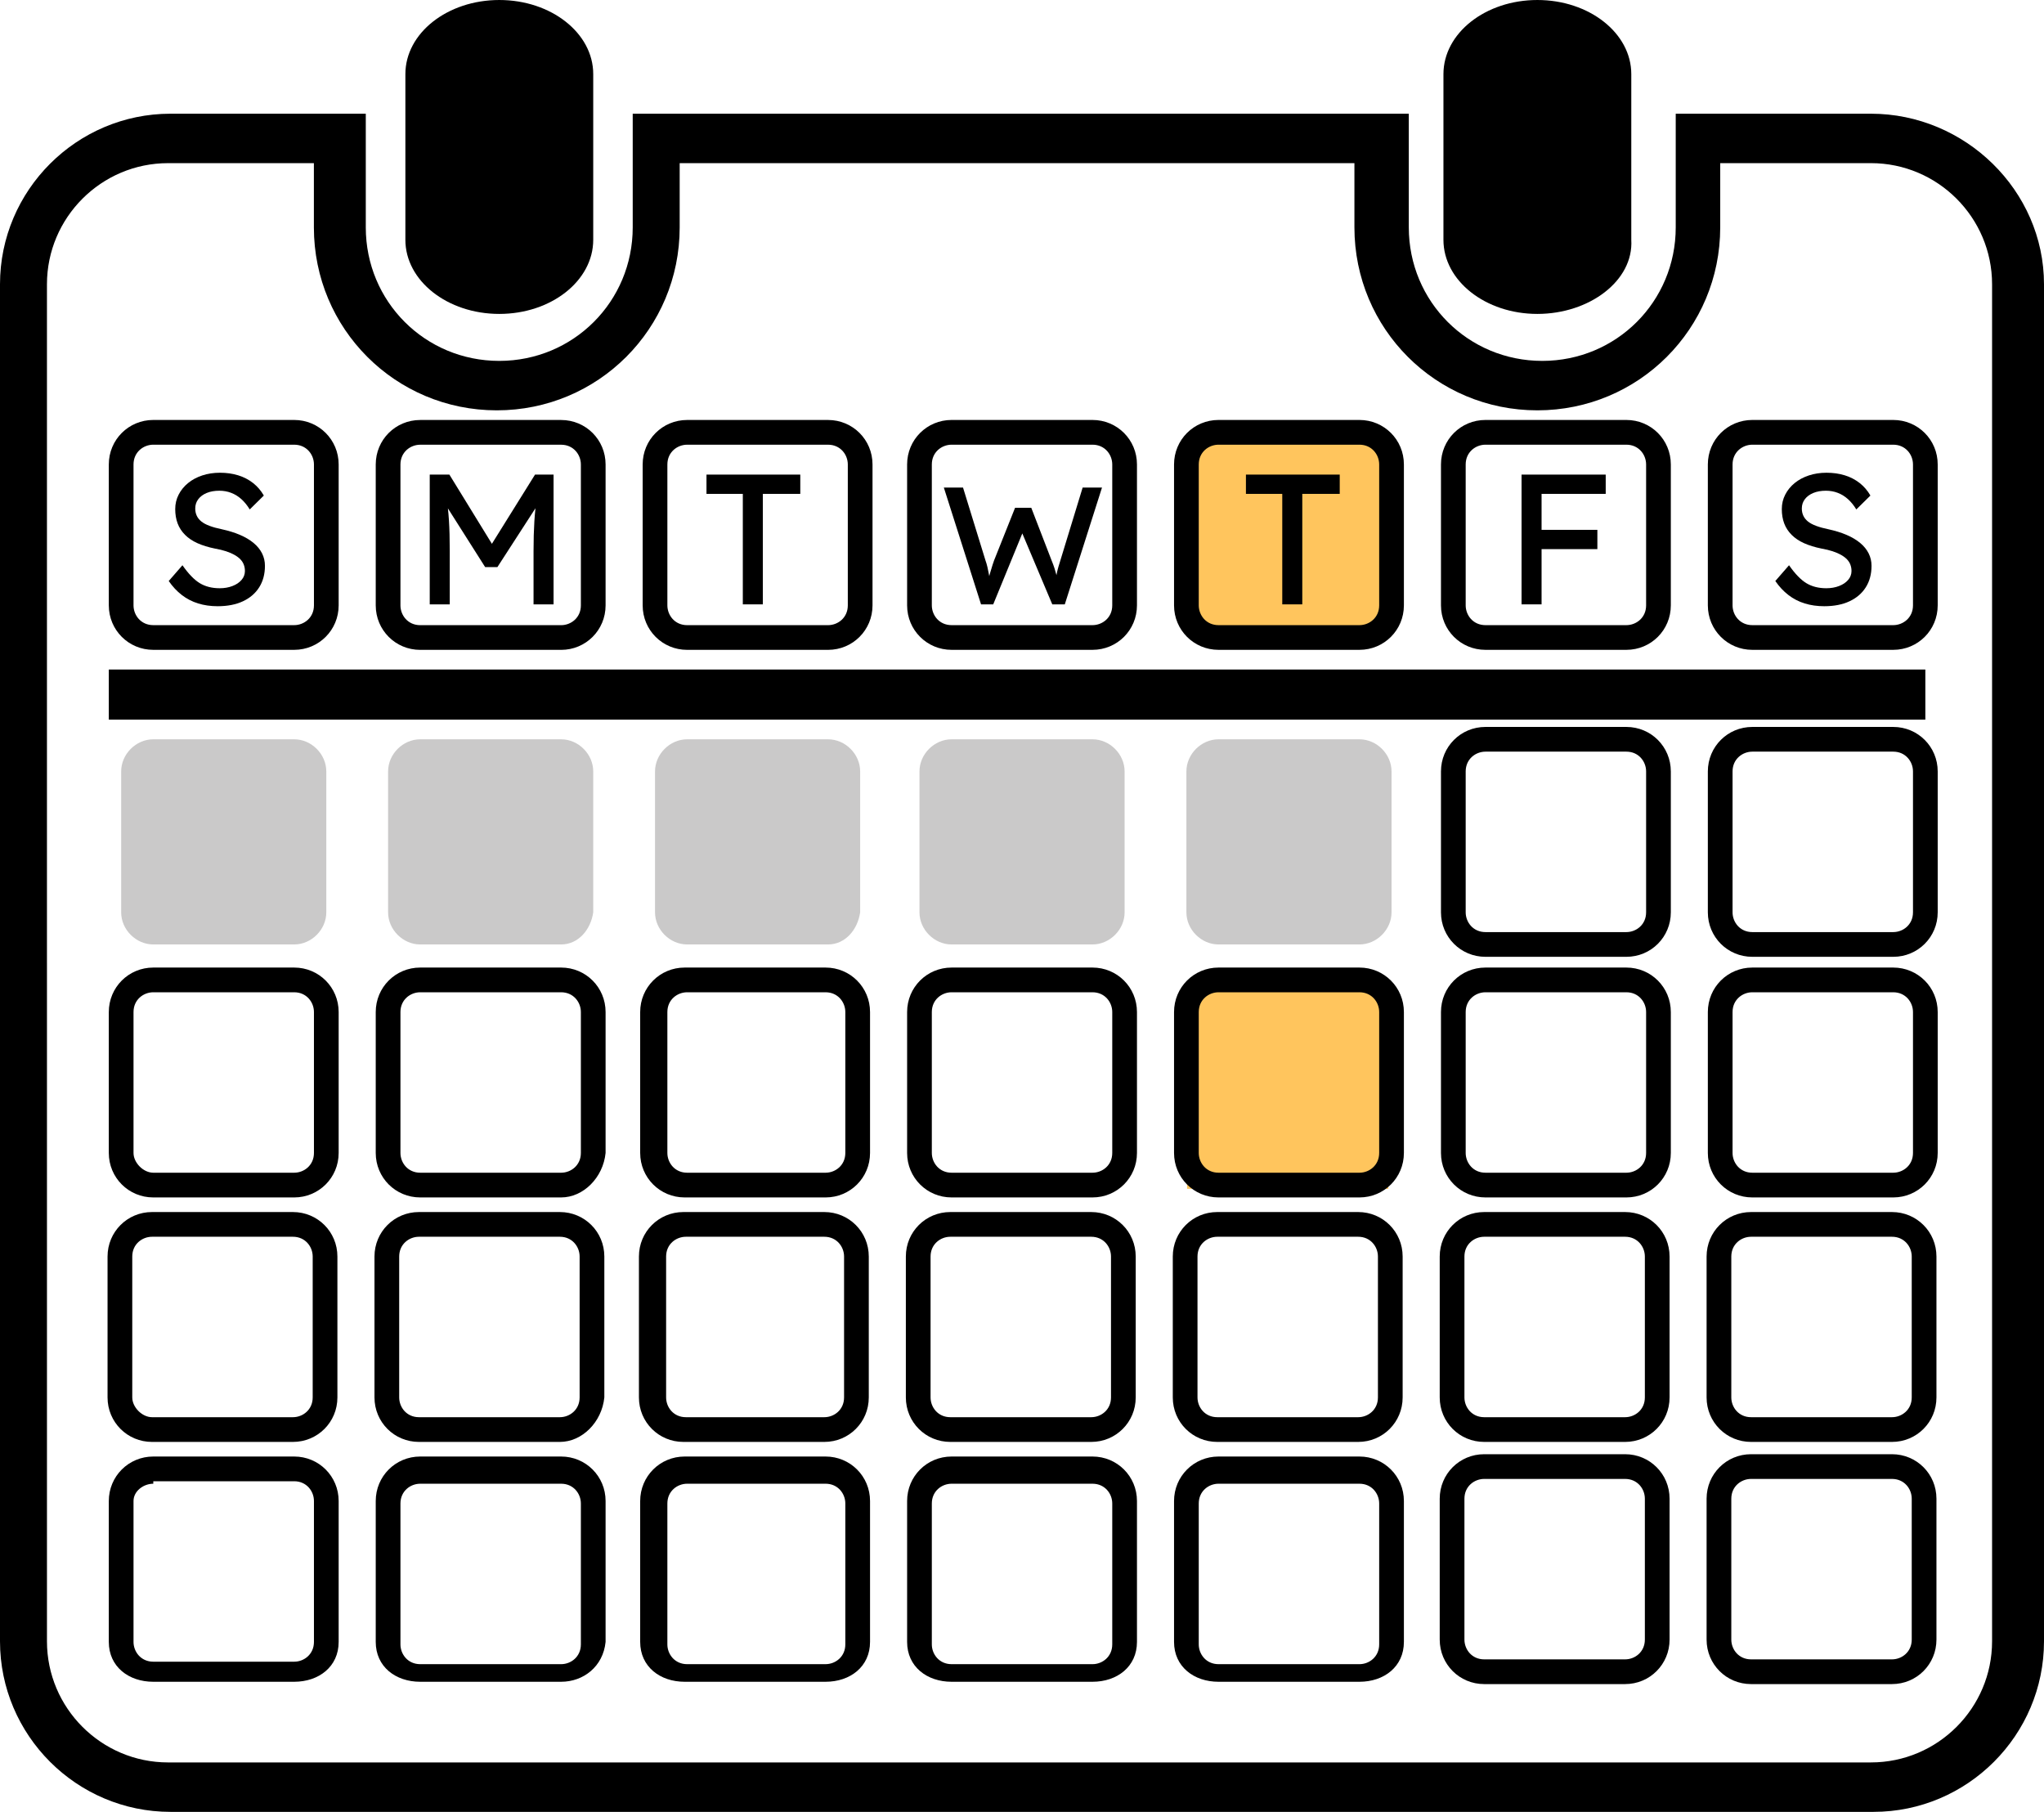
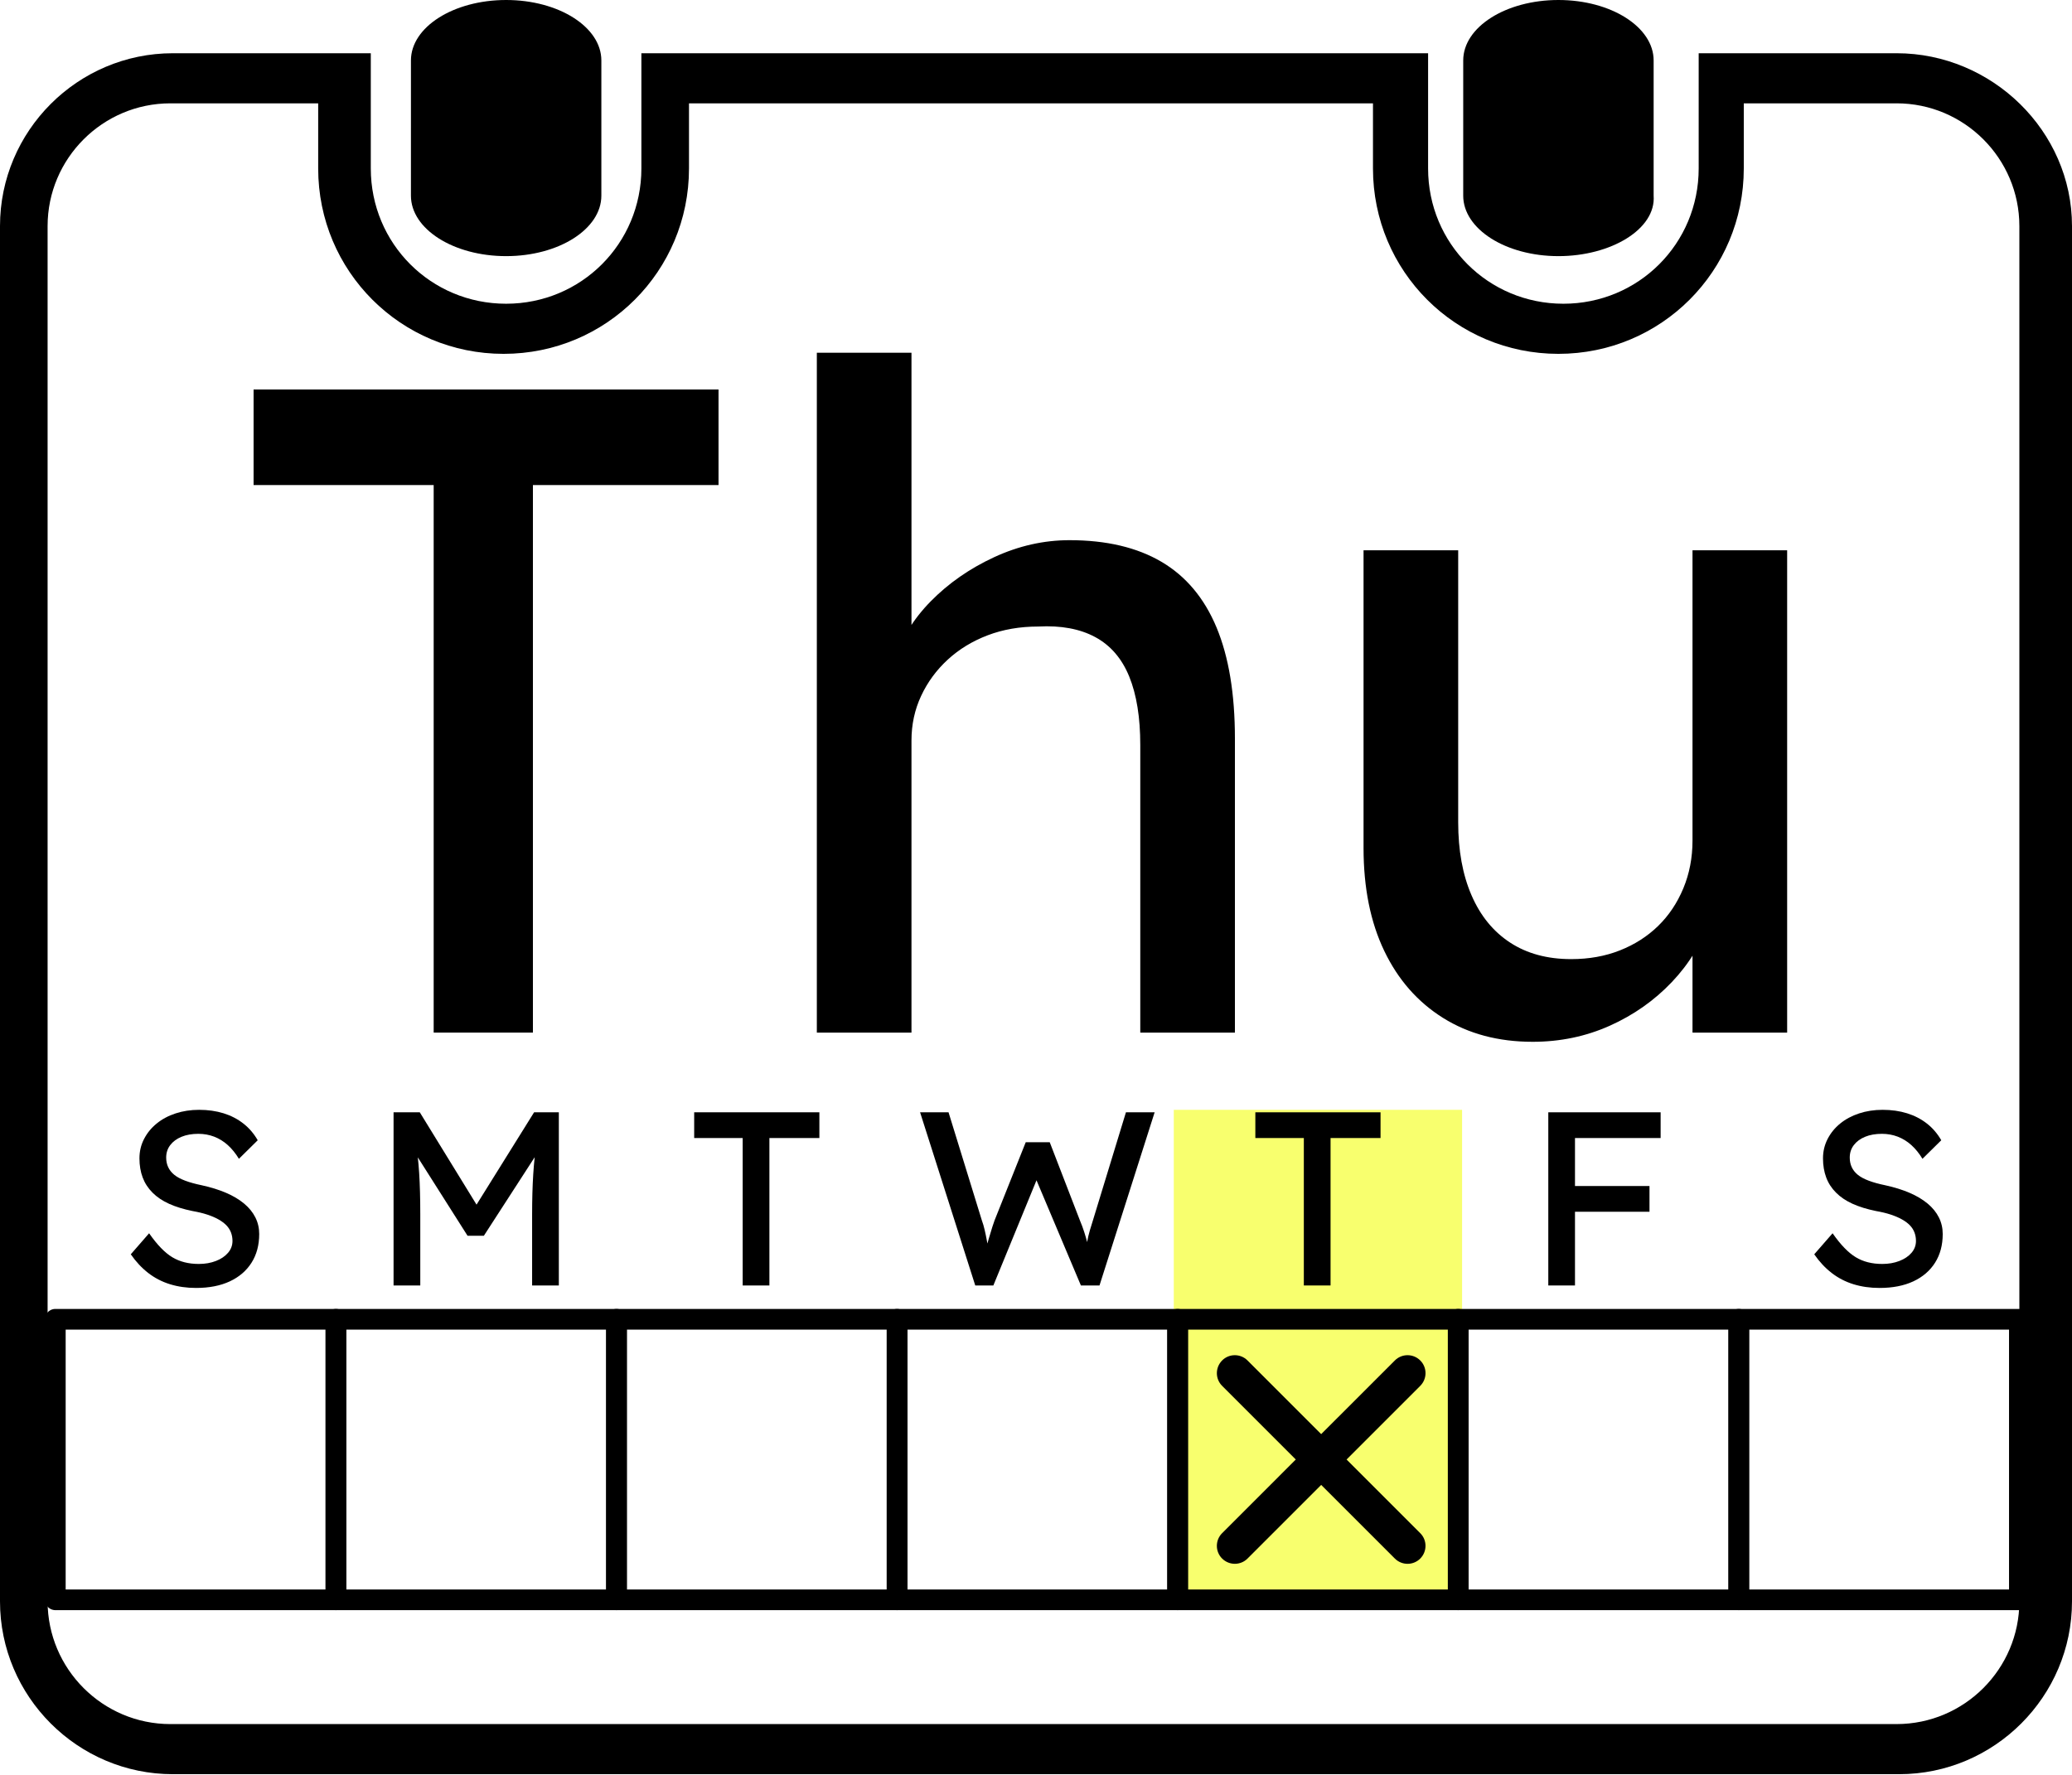
- <svg xmlns="http://www.w3.org/2000/svg" id="Layer_1" viewBox="0 0 1102.67 977.336">
+ <svg xmlns="http://www.w3.org/2000/svg" id="Layer_1" data-name="Layer 1" viewBox="0 0 1102.67 944.335">
  <defs>
-     <style>.cls-1{fill:#cac9c9;}.cls-2{fill:#ffc55d;}</style>
+     <style>
+       .cls-1, .cls-2 {
+         fill: none;
+       }
+ 
+       .cls-3 {
+         fill: #f8ff6e;
+       }
+ 
+       .cls-2 {
+         stroke: #000;
+         stroke-linecap: round;
+         stroke-linejoin: round;
+         stroke-width: 11px;
+       }
+     </style>
  </defs>
-   <path d="M269.356,169.33c-28,0-50.668-17.881-50.668-39.967l.004-89.395c0-22.087,22.668-39.967,50.668-39.967s50.668,17.881,50.668,39.967v89.395c-.004,22.09-22.672,39.967-50.672,39.967h0Z" />
-   <path d="M829.356,169.33c-28,0-50.668-17.881-50.668-39.967l.004-89.395c0-22.087,22.668-39.967,50.668-39.967s50.668,17.881,50.668,39.967v89.395c1.328,22.09-22.672,39.967-50.672,39.967h0Z" />
-   <path d="M1009.326,88c36,0,65.332,29.332,65.332,65.332v732c0,36-29.332,65.332-65.332,65.332l-918.66.004c-36,0-65.332-29.332-65.332-65.332l-.004-732c0-36,29.332-65.332,65.332-65.332h78.668v34.668c0,54.668,44,98.668,98.668,98.668s98.668-44,98.668-98.668v-34.668h364v34.668c0,54.668,44,98.668,98.668,98.668s98.668-44,98.668-98.668v-34.668h81.328M1009.33,61.336h-105.33v61.332c0,40-32,72-72,72s-72-32-72-72v-61.332h-418.67v61.332c0,40-32,72-72,72s-72-32-72-72v-61.332h-105.33C41.332,61.336,0,102.668,0,153.336v732c0,50.668,41.332,92,92,92h918.67c50.668,0,92-41.332,92-92V153.336c0-50.664-42.668-92-93.336-92h-.004Z" />
-   <path d="M58.696,361.147h979.966v27.035H58.696v-27.035Z" />
-   <rect class="cls-2" x="640.386" y="234.26" width="108.589" height="108.589" />
-   <rect class="cls-2" x="640.386" y="532.685" width="108.589" height="108.589" />
-   <path d="M589.356,350.53h-76c-13.332,0-24-10.668-24-24v-76c0-13.332,10.668-24,24-24h76c13.332,0,24,10.668,24,24v76c0,13.336-10.664,24-24,24ZM513.356,239.87c-5.332,0-10.668,4-10.668,10.668v76c0,5.332,4,10.668,10.668,10.668h76c5.332,0,10.668-4,10.668-10.668v-76c0-5.332-4-10.668-10.668-10.668h-76Z" />
-   <path d="M733.356,350.53h-76c-13.332,0-24-10.668-24-24v-76c0-13.332,10.668-24,24-24h76c13.332,0,24,10.668,24,24v76c0,13.336-10.664,24-24,24ZM657.356,239.87c-5.332,0-10.668,4-10.668,10.668v76c0,5.332,4,10.668,10.668,10.668h76c5.332,0,10.668-4,10.668-10.668v-76c0-5.332-4-10.668-10.668-10.668h-76Z" />
-   <path d="M877.356,350.53h-76c-13.332,0-24-10.668-24-24v-76c0-13.332,10.668-24,24-24h76c13.332,0,24,10.668,24,24v76c0,13.336-10.664,24-24,24ZM801.356,239.87c-5.332,0-10.668,4-10.668,10.668v76c0,5.332,4,10.668,10.668,10.668h76c5.332,0,10.668-4,10.668-10.668v-76c0-5.332-4-10.668-10.668-10.668h-76Z" />
-   <path d="M1021.326,350.53h-76c-13.332,0-24-10.668-24-24v-76c0-13.332,10.668-24,24-24h76c13.332,0,24,10.668,24,24v76c0,13.336-10.664,24-24,24ZM945.326,239.87c-5.332,0-10.668,4-10.668,10.668v76c0,5.332,4,10.668,10.668,10.668h76c5.332,0,10.668-4,10.668-10.668v-76c0-5.332-4-10.668-10.668-10.668h-76Z" />
-   <path class="cls-1" d="M158.696,509.446h-76c-9.332,0-17.332-8-17.332-17.332v-76c0-9.332,8-17.332,17.332-17.332h76c9.332,0,17.332,8,17.332,17.332v76c0,9.332-8,17.332-17.332,17.332Z" />
-   <path class="cls-1" d="M302.696,509.446h-76c-9.332,0-17.332-8-17.332-17.332v-76c0-9.332,8-17.332,17.332-17.332h76c9.332,0,17.332,8,17.332,17.332v76c-1.332,9.332-8,17.332-17.332,17.332Z" />
-   <path class="cls-1" d="M446.696,509.446h-76c-9.332,0-17.332-8-17.332-17.332v-76c0-9.332,8-17.332,17.332-17.332h76c9.332,0,17.332,8,17.332,17.332v76c-1.332,9.332-8,17.332-17.332,17.332Z" />
-   <path class="cls-1" d="M589.356,509.446h-76c-9.332,0-17.332-8-17.332-17.332v-76c0-9.332,8-17.332,17.332-17.332h76c9.332,0,17.332,8,17.332,17.332l.004,76c0,9.332-8,17.332-17.336,17.332Z" />
-   <path class="cls-1" d="M733.356,509.446h-76c-9.332,0-17.332-8-17.332-17.332v-76c0-9.332,8-17.332,17.332-17.332h76c9.332,0,17.332,8,17.332,17.332l.004,76c0,9.332-8,17.332-17.336,17.332Z" />
-   <path d="M158.696,645.907h-76c-13.332,0-24-10.668-24-24v-76c0-13.332,10.668-24,24-24h76c13.332,0,24,10.668,24,24v76c0,13.332-10.668,24-24,24ZM82.696,535.237c-5.332,0-10.668,4-10.668,10.668v76c0,5.332,5.332,10.668,10.668,10.668h76c5.332,0,10.668-4,10.668-10.668v-76c0-5.332-4-10.668-10.668-10.668h-76Z" />
-   <path d="M302.696,645.907h-76c-13.332,0-24-10.668-24-24v-76c0-13.332,10.668-24,24-24h76c13.332,0,24,10.668,24,24v76c-1.336,13.332-12,24-24,24ZM226.696,535.237c-5.332,0-10.668,4-10.668,10.668v76c0,5.332,4,10.668,10.668,10.668h76c5.332,0,10.668-4,10.668-10.668v-76c0-5.332-4-10.668-10.668-10.668h-76Z" />
-   <path d="M445.356,645.907h-76c-13.332,0-24-10.668-24-24v-76c0-13.332,10.668-24,24-24h76c13.332,0,24,10.668,24,24v76c0,13.332-10.664,24-24,24h0ZM370.692,535.237c-5.332,0-10.668,4-10.668,10.668v76c0,5.332,4,10.668,10.668,10.668h74.664c5.332,0,10.668-4,10.668-10.668v-76c0-5.332-4-10.668-10.668-10.668h-74.664Z" />
-   <path d="M589.356,645.907h-76c-13.332,0-24-10.668-24-24v-76c0-13.332,10.668-24,24-24h76c13.332,0,24,10.668,24,24v76c0,13.332-10.664,24-24,24ZM513.356,535.237c-5.332,0-10.668,4-10.668,10.668v76c0,5.332,4,10.668,10.668,10.668h76c5.332,0,10.668-4,10.668-10.668v-76c0-5.332-4-10.668-10.668-10.668h-76Z" />
-   <path d="M733.356,645.907h-76c-13.332,0-24-10.668-24-24v-76c0-13.332,10.668-24,24-24h76c13.332,0,24,10.668,24,24v76c0,13.332-10.664,24-24,24ZM657.356,535.237c-5.332,0-10.668,4-10.668,10.668v76c0,5.332,4,10.668,10.668,10.668h76c5.332,0,10.668-4,10.668-10.668v-76c0-5.332-4-10.668-10.668-10.668h-76Z" />
-   <path d="M877.356,645.907h-76c-13.332,0-24-10.668-24-24v-76c0-13.332,10.668-24,24-24h76c13.332,0,24,10.668,24,24v76c0,13.332-10.664,24-24,24ZM801.356,535.237c-5.332,0-10.668,4-10.668,10.668v76c0,5.332,4,10.668,10.668,10.668h76c5.332,0,10.668-4,10.668-10.668v-76c0-5.332-4-10.668-10.668-10.668h-76Z" />
-   <path d="M1021.326,645.907h-76c-13.332,0-24-10.668-24-24v-76c0-13.332,10.668-24,24-24h76c13.332,0,24,10.668,24,24v76c0,13.332-10.664,24-24,24ZM945.326,535.237c-5.332,0-10.668,4-10.668,10.668v76c0,5.332,4,10.668,10.668,10.668h76c5.332,0,10.668-4,10.668-10.668v-76c0-5.332-4-10.668-10.668-10.668h-76Z" />
-   <path d="M877.356,516.114h-76c-13.332,0-24-10.668-24-24v-76c0-13.332,10.668-24,24-24h76c13.332,0,24,10.668,24,24v76c0,13.332-10.664,24-24,24ZM801.356,405.444c-5.332,0-10.668,4-10.668,10.668v76c0,5.332,4,10.668,10.668,10.668h76c5.332,0,10.668-4,10.668-10.668v-76c0-5.332-4-10.668-10.668-10.668h-76Z" />
-   <path d="M1021.326,516.114h-76c-13.332,0-24-10.668-24-24v-76c0-13.332,10.668-24,24-24h76c13.332,0,24,10.668,24,24v76c0,13.332-10.664,24-24,24ZM945.326,405.444c-5.332,0-10.668,4-10.668,10.668v76c0,5.332,4,10.668,10.668,10.668h76c5.332,0,10.668-4,10.668-10.668v-76c0-5.332-4-10.668-10.668-10.668h-76Z" />
-   <path d="M158.02,777.783h-76c-13.332,0-24-10.668-24-24v-76c0-13.332,10.668-24,24-24h76c13.332,0,24,10.668,24,24v76c0,13.332-10.668,24-24,24ZM82.02,667.113c-5.332,0-10.668,4-10.668,10.668v76c0,5.332,5.332,10.668,10.668,10.668h76c5.332,0,10.668-4,10.668-10.668v-76c0-5.332-4-10.668-10.668-10.668h-76Z" />
-   <path d="M302.02,777.783h-76c-13.332,0-24-10.668-24-24v-76c0-13.332,10.668-24,24-24h76c13.332,0,24,10.668,24,24v76c-1.336,13.332-12,24-24,24ZM226.02,667.113c-5.332,0-10.668,4-10.668,10.668v76c0,5.332,4,10.668,10.668,10.668h76c5.332,0,10.668-4,10.668-10.668v-76c0-5.332-4-10.668-10.668-10.668h-76Z" />
-   <path d="M444.68,777.783h-76c-13.332,0-24-10.668-24-24v-76c0-13.332,10.668-24,24-24h76c13.332,0,24,10.668,24,24v76c0,13.332-10.664,24-24,24h0ZM370.016,667.113c-5.332,0-10.668,4-10.668,10.668v76c0,5.332,4,10.668,10.668,10.668h74.664c5.332,0,10.668-4,10.668-10.668v-76c0-5.332-4-10.668-10.668-10.668h-74.664Z" />
-   <path d="M588.68,777.783h-76c-13.332,0-24-10.668-24-24v-76c0-13.332,10.668-24,24-24h76c13.332,0,24,10.668,24,24v76c0,13.332-10.664,24-24,24ZM512.68,667.113c-5.332,0-10.668,4-10.668,10.668v76c0,5.332,4,10.668,10.668,10.668h76c5.332,0,10.668-4,10.668-10.668v-76c0-5.332-4-10.668-10.668-10.668h-76Z" />
-   <path d="M732.68,777.783h-76c-13.332,0-24-10.668-24-24v-76c0-13.332,10.668-24,24-24h76c13.332,0,24,10.668,24,24v76c0,13.332-10.664,24-24,24ZM656.68,667.113c-5.332,0-10.668,4-10.668,10.668v76c0,5.332,4,10.668,10.668,10.668h76c5.332,0,10.668-4,10.668-10.668v-76c0-5.332-4-10.668-10.668-10.668h-76Z" />
-   <path d="M876.68,777.783h-76c-13.332,0-24-10.668-24-24v-76c0-13.332,10.668-24,24-24h76c13.332,0,24,10.668,24,24v76c0,13.332-10.664,24-24,24ZM800.68,667.113c-5.332,0-10.668,4-10.668,10.668v76c0,5.332,4,10.668,10.668,10.668h76c5.332,0,10.668-4,10.668-10.668v-76c0-5.332-4-10.668-10.668-10.668h-76Z" />
-   <path d="M1020.65,777.783h-76c-13.332,0-24-10.668-24-24v-76c0-13.332,10.668-24,24-24h76c13.332,0,24,10.668,24,24v76c0,13.332-10.664,24-24,24ZM944.65,667.113c-5.332,0-10.668,4-10.668,10.668v76c0,5.332,4,10.668,10.668,10.668h76c5.332,0,10.668-4,10.668-10.668v-76c0-5.332-4-10.668-10.668-10.668h-76Z" />
-   <path d="M876.68,908.41h-76c-13.332,0-24-10.668-24-24v-76c0-13.332,10.668-24,24-24h76c13.332,0,24,10.668,24,24v76c0,13.332-10.664,24-24,24ZM800.68,797.74c-5.332,0-10.668,4-10.668,10.668v76c0,5.332,4,10.668,10.668,10.668h76c5.332,0,10.668-4,10.668-10.668v-76c0-5.332-4-10.668-10.668-10.668h-76Z" />
-   <path d="M1020.65,908.41h-76c-13.332,0-24-10.668-24-24v-76c0-13.332,10.668-24,24-24h76c13.332,0,24,10.668,24,24v76c0,13.332-10.664,24-24,24ZM944.65,797.74c-5.332,0-10.668,4-10.668,10.668v76c0,5.332,4,10.668,10.668,10.668h76c5.332,0,10.668-4,10.668-10.668v-76c0-5.332-4-10.668-10.668-10.668h-76Z" />
-   <path d="M158.696,907.16h-76c-13.332,0-24-8.168-24-21.5v-76c0-13.332,10.668-24,24-24h76c13.332,0,24,10.668,24,24v76c0,13.336-10.668,21.5-24,21.5ZM82.696,800.33c-5.336,0-10.668,4-10.668,9.332v76c0,5.332,4,10.668,10.668,10.668h76c5.332,0,10.668-4,10.668-10.668v-76c0-5.332-4-10.668-10.668-10.668l-76,.004v1.332Z" />
-   <path d="M302.696,907.16h-76c-13.332,0-24-8.168-24-21.5v-76c0-13.332,10.668-24,24-24h76c13.332,0,24,10.668,24,24v76c-1.336,13.336-12,21.5-24,21.5ZM226.696,800.33c-5.332,0-10.668,4-10.668,10.668v76c0,5.332,4,10.668,10.668,10.668h76c5.332,0,10.668-4,10.668-10.668v-76c0-5.332-4-10.668-10.668-10.668h-76Z" />
-   <path d="M445.356,907.16h-76c-13.332,0-24-8.168-24-21.5v-76c0-13.332,10.668-24,24-24h76c13.332,0,24,10.668,24,24v76c0,13.336-10.664,21.5-24,21.5h0ZM370.692,800.33c-5.332,0-10.668,4-10.668,10.668v76c0,5.332,4,10.668,10.668,10.668l74.664-.004c5.332,0,10.668-4,10.668-10.668v-76c0-5.332-4-10.668-10.668-10.668l-74.664.004Z" />
-   <path d="M589.356,907.16h-76c-13.332,0-24-8.168-24-21.5v-76c0-13.332,10.668-24,24-24h76c13.332,0,24,10.668,24,24v76c0,13.336-10.664,21.5-24,21.5ZM513.356,800.33c-5.332,0-10.668,4-10.668,10.668v76c0,5.332,4,10.668,10.668,10.668h76c5.332,0,10.668-4,10.668-10.668v-76c0-5.332-4-10.668-10.668-10.668h-76Z" />
-   <path d="M733.356,907.16h-76c-13.332,0-24-8.168-24-21.5v-76c0-13.332,10.668-24,24-24h76c13.332,0,24,10.668,24,24v76c0,13.336-10.664,21.5-24,21.5ZM657.356,800.33c-5.332,0-10.668,4-10.668,10.668v76c0,5.332,4,10.668,10.668,10.668h76c5.332,0,10.668-4,10.668-10.668v-76c0-5.332-4-10.668-10.668-10.668h-76Z" />
-   <path d="M446.696,350.538h-76c-13.332,0-24-10.668-24-24v-76c0-13.332,10.668-24,24-24h76c13.332,0,24,10.668,24,24v76c0,13.336-10.664,24-24,24ZM370.696,239.878c-5.332,0-10.668,4-10.668,10.668v76c0,5.332,4,10.668,10.668,10.668h76c5.332,0,10.668-4,10.668-10.668v-76c0-5.332-4-10.668-10.668-10.668h-76Z" />
-   <path d="M302.696,350.546h-76c-13.332,0-24-10.668-24-24v-76c0-13.332,10.668-24,24-24h76c13.332,0,24,10.668,24,24v76c0,13.336-10.664,24-24,24ZM226.696,239.886c-5.332,0-10.668,4-10.668,10.668v76c0,5.332,4,10.668,10.668,10.668h76c5.332,0,10.668-4,10.668-10.668v-76c0-5.332-4-10.668-10.668-10.668h-76Z" />
-   <path d="M158.696,350.53h-76c-13.332,0-24-10.668-24-24v-76c0-13.332,10.668-24,24-24h76c13.332,0,24,10.668,24,24v76c0,13.336-10.664,24-24,24ZM82.696,239.87c-5.332,0-10.668,4-10.668,10.668v76c0,5.332,4,10.668,10.668,10.668h76c5.332,0,10.668-4,10.668-10.668v-76c0-5.332-4-10.668-10.668-10.668h-76Z" />
-   <path d="M117.426,327c-3.8,0-7.317-.5-10.55-1.5-3.234-1-6.167-2.516-8.8-4.55-2.634-2.033-4.984-4.55-7.05-7.55l7.4-8.5c3.266,4.667,6.4,7.9,9.4,9.7,3,1.8,6.566,2.7,10.7,2.7,2.533,0,4.833-.4,6.9-1.2,2.066-.8,3.7-1.9,4.9-3.3,1.2-1.4,1.8-3,1.8-4.8,0-1.2-.2-2.333-.6-3.4-.4-1.066-1.017-2.033-1.85-2.9-.834-.866-1.9-1.666-3.2-2.4-1.3-.732-2.817-1.383-4.55-1.95-1.734-.566-3.734-1.05-6-1.45-3.6-.733-6.734-1.7-9.4-2.9-2.667-1.2-4.9-2.7-6.7-4.5-1.8-1.8-3.134-3.85-4-6.15-.867-2.3-1.3-4.883-1.3-7.75,0-2.8.616-5.4,1.85-7.8,1.233-2.4,2.933-4.482,5.1-6.25,2.166-1.766,4.715-3.133,7.65-4.1,2.933-.966,6.1-1.45,9.5-1.45,3.6,0,6.9.467,9.9,1.4,3,.935,5.666,2.317,8,4.15,2.333,1.834,4.266,4.084,5.8,6.75l-7.6,7.5c-1.334-2.2-2.834-4.05-4.5-5.55-1.667-1.5-3.5-2.633-5.5-3.4-2-.766-4.135-1.15-6.4-1.15-2.6,0-4.867.4-6.8,1.2-1.935.8-3.45,1.917-4.55,3.35-1.1,1.435-1.65,3.117-1.65,5.05,0,1.4.266,2.685.8,3.85.533,1.167,1.35,2.2,2.45,3.1,1.1.9,2.583,1.7,4.45,2.4,1.866.7,4.1,1.317,6.7,1.85,3.666.8,6.933,1.817,9.8,3.05,2.866,1.234,5.3,2.685,7.3,4.35,2,1.667,3.516,3.535,4.55,5.6,1.033,2.067,1.55,4.3,1.55,6.7,0,4.467-1.034,8.334-3.1,11.6-2.067,3.268-5,5.785-8.8,7.55s-8.334,2.65-13.6,2.65Z" />
-   <path d="M231.828,326v-70h10.601l25.5,41.5-5.101-.1,25.801-41.4h10v70h-10.801v-28.7c0-6,.15-11.4.45-16.2.3-4.8.815-9.566,1.55-14.3l1.4,3.7-22.9,35.4h-6.6l-22.2-35,1.101-4.1c.732,4.467,1.25,9.05,1.55,13.75.3,4.7.45,10.285.45,16.75v28.7h-10.801Z" />
-   <path d="M400.726,326v-59.6h-19.6v-10.4h50.6v10.4h-20.2v59.6h-10.8Z" />
-   <path d="M529.242,326l-20.07-63h10.35l12.15,39.42c.36.96.689,2.085.99,3.375.3,1.291.57,2.596.81,3.915.239,1.32.464,2.551.675,3.689.21,1.141.405,2.07.585,2.79l-2.61-.09c.9-3.18,1.604-5.639,2.115-7.38.509-1.739.914-3.074,1.215-4.005.3-.93.57-1.725.81-2.385l11.34-28.44h8.73l10.98,28.44c.599,1.439,1.125,2.865,1.575,4.274.45,1.411.854,2.821,1.215,4.23.36,1.41.749,2.896,1.17,4.455l-2.34.63c.3-1.62.524-2.895.675-3.825.149-.93.284-1.694.405-2.295.119-.599.239-1.185.359-1.755.12-.569.315-1.305.585-2.205.271-.9.645-2.129,1.125-3.69l11.971-39.149h10.439l-20.069,63h-6.75l-16.651-39.42.81.359-16.02,39.061h-6.57Z" />
-   <path d="M691.739,326v-59.6h-19.6v-10.4h50.6v10.4h-20.2v59.6h-10.8Z" />
-   <path d="M820.827,326v-70h10.8v70h-10.8ZM825.627,266.399v-10.399h40.601v10.399h-40.601ZM825.627,296.2v-10.4h36.101v10.4h-36.101Z" />
-   <path d="M984.127,327c-3.8,0-7.317-.5-10.55-1.5-3.234-1-6.168-2.516-8.801-4.55-2.634-2.033-4.984-4.55-7.049-7.55l7.399-8.5c3.266,4.667,6.399,7.9,9.399,9.7,3,1.8,6.566,2.7,10.701,2.7,2.532,0,4.832-.4,6.899-1.2,2.065-.8,3.7-1.9,4.899-3.3,1.201-1.4,1.801-3,1.801-4.8,0-1.2-.2-2.333-.6-3.4-.4-1.066-1.018-2.033-1.851-2.9-.835-.866-1.899-1.666-3.2-2.4-1.3-.732-2.816-1.383-4.55-1.95-1.734-.566-3.734-1.05-6-1.45-3.601-.733-6.734-1.7-9.399-2.9-2.668-1.2-4.9-2.7-6.701-4.5-1.799-1.8-3.134-3.85-4-6.15-.867-2.3-1.299-4.883-1.299-7.75,0-2.8.615-5.4,1.85-7.8,1.232-2.4,2.933-4.482,5.1-6.25,2.166-1.766,4.716-3.133,7.65-4.1,2.933-.966,6.1-1.45,9.5-1.45,3.6,0,6.9.467,9.9,1.4,3,.935,5.665,2.317,8,4.15,2.332,1.834,4.266,4.084,5.799,6.75l-7.6,7.5c-1.334-2.2-2.834-4.05-4.5-5.55-1.667-1.5-3.5-2.633-5.5-3.4-2-.766-4.135-1.15-6.4-1.15-2.6,0-4.867.4-6.799,1.2-1.936.8-3.451,1.917-4.551,3.35-1.1,1.435-1.65,3.117-1.65,5.05,0,1.4.266,2.685.801,3.85.533,1.167,1.35,2.2,2.449,3.1,1.101.9,2.584,1.7,4.451,2.4,1.865.7,4.1,1.317,6.699,1.85,3.666.8,6.934,1.817,9.801,3.05,2.865,1.234,5.299,2.685,7.299,4.35,2,1.667,3.516,3.535,4.551,5.6,1.033,2.067,1.55,4.3,1.55,6.7,0,4.467-1.034,8.334-3.101,11.6-2.066,3.268-5,5.785-8.799,7.55-3.801,1.766-8.335,2.65-13.601,2.65Z" />
+   <path d="M269.356,136.329c-28,0-50.668-14.396-50.668-32.178l.004-71.973c0-17.783,22.668-32.178,50.668-32.178s50.668,14.396,50.668,32.178v71.973c-.004,17.785-22.672,32.178-50.672,32.178h0Z" />
+   <path d="M829.356,136.329c-28,0-50.668-14.396-50.668-32.178l.004-71.973c0-17.783,22.668-32.178,50.668-32.178s50.668,14.396,50.668,32.178v71.973c1.328,17.785-22.672,32.178-50.672,32.178h0Z" />
+   <path d="M1009.326,54.999c36,0,65.332,29.332,65.332,65.332v732c0,36-29.332,65.332-65.332,65.332l-918.66.004c-36,0-65.332-29.332-65.332-65.332l-.004-732c0-36,29.332-65.332,65.332-65.332h78.668v34.668c0,54.668,44,98.668,98.668,98.668s98.668-44,98.668-98.668v-34.668h364v34.668c0,54.668,44,98.668,98.668,98.668s98.668-44,98.668-98.668v-34.668h81.328M1009.33,28.335h-105.33v61.332c0,40-32,72-72,72s-72-32-72-72V28.335h-418.67v61.332c0,40-32,72-72,72s-72-32-72-72V28.335h-105.33c-50.668,0-92,41.332-92,92v732c0,50.668,41.332,92,92,92h918.67c50.668,0,92-41.332,92-92V120.335c0-50.664-42.668-92-93.336-92h-.004,0Z" />
+   <g>
+     <rect class="cls-1" x="13.336" y="187.764" width="1077.446" height="463" />
+     <path d="M230.794,549.62v-291.444h-95.844v-50.856h247.434v50.856h-98.777v291.444h-52.812Z" />
+     <path d="M434.701,549.62V187.76h50.367v157.947l-8.802,5.868c3.255-11.408,9.611-21.921,19.07-31.541,9.452-9.612,20.698-17.436,33.741-23.472,13.035-6.028,26.406-9.046,40.098-9.046,19.561,0,35.857,3.835,48.9,11.492,13.035,7.664,22.814,19.315,29.34,34.963,6.518,15.648,9.78,35.376,9.78,59.168v156.481h-50.367v-153.057c0-14.67-1.956-26.812-5.868-36.431-3.912-9.612-9.948-16.626-18.093-21.027-8.152-4.401-18.261-6.273-30.318-5.624-9.779,0-18.75,1.551-26.895,4.646-8.152,3.102-15.243,7.419-21.271,12.958-6.036,5.547-10.758,11.98-14.181,19.316-3.424,7.335-5.135,15.243-5.135,23.716v155.502h-50.367Z" />
+     <path d="M815.625,554.51c-18.261,0-34.153-4.24-47.677-12.714-13.532-8.474-23.961-20.37-31.296-35.697-7.335-15.319-11.003-33.572-11.003-54.768v-158.436h50.367v144.744c0,14.999,2.36,27.958,7.09,38.876,4.723,10.926,11.568,19.315,20.538,25.184,8.963,5.868,19.805,8.802,32.519,8.802,9.452,0,18.094-1.543,25.917-4.646,7.824-3.095,14.586-7.411,20.294-12.958,5.7-5.54,10.185-12.226,13.447-20.05,3.255-7.823,4.89-16.297,4.89-25.428v-154.524h50.367v256.726h-50.367v-53.79l8.803-5.868c-3.912,12.064-10.514,22.983-19.805,32.764-9.291,9.779-20.294,17.527-33.008,23.227-12.714,5.7-26.406,8.558-41.076,8.558Z" />
+   </g>
+   <rect class="cls-3" x="624.661" y="590.721" width="153.433" height="260.781" />
+   <rect class="cls-2" x="29.445" y="702.199" width="149.319" height="149.319" />
+   <path d="M104.367,685.526c-5.004,0-9.629-.658-13.892-1.975-4.263-1.317-8.114-3.308-11.587-5.991-3.456-2.683-6.551-5.991-9.283-9.941l9.744-11.192c4.296,6.156,8.427,10.402,12.377,12.772,3.95,2.37,8.641,3.555,14.089,3.555,3.341,0,6.37-.527,9.086-1.58,2.732-1.053,4.872-2.502,6.452-4.345s2.37-3.95,2.37-6.32c0-1.58-.263-3.078-.79-4.477-.527-1.399-1.35-2.683-2.436-3.819-1.103-1.136-2.502-2.189-4.214-3.16-1.712-.971-3.703-1.811-5.991-2.568s-4.921-1.383-7.9-1.909c-4.74-.971-8.872-2.238-12.377-3.819-3.506-1.58-6.452-3.555-8.822-5.925-2.37-2.37-4.131-5.069-5.267-8.098s-1.712-6.436-1.712-10.205c0-3.687.807-7.11,2.436-10.271s3.851-5.909,6.715-8.23c2.847-2.337,6.205-4.131,10.073-5.399,3.851-1.267,8.032-1.909,12.509-1.909,4.74,0,9.086.625,13.036,1.843,3.95,1.234,7.456,3.045,10.534,5.464,3.078,2.403,5.613,5.382,7.637,8.888l-10.007,9.876c-1.761-2.897-3.736-5.333-5.925-7.308-2.189-1.975-4.609-3.456-7.242-4.477-2.633-1.004-5.448-1.514-8.427-1.514-3.424,0-6.403.527-8.954,1.58-2.551,1.053-4.543,2.518-5.991,4.411-1.448,1.893-2.173,4.115-2.173,6.65,0,1.843.346,3.539,1.053,5.069s1.778,2.897,3.226,4.082c1.448,1.185,3.407,2.238,5.86,3.16s5.399,1.728,8.822,2.436c4.823,1.053,9.135,2.403,12.904,4.016,3.769,1.613,6.979,3.539,9.612,5.728,2.633,2.189,4.625,4.658,5.991,7.374,1.366,2.732,2.041,5.662,2.041,8.822,0,5.876-1.366,10.978-4.082,15.274-2.732,4.296-6.584,7.604-11.587,9.941-5.004,2.321-10.978,3.489-17.908,3.489Z" />
+   <rect class="cls-2" x="178.763" y="702.199" width="149.319" height="149.319" />
+   <path d="M209.443,684.209v-92.172h13.957l33.577,54.645-6.715-.132,33.972-54.513h13.167v92.172h-14.221v-37.79c0-7.9.198-15.011.593-21.331s1.07-12.608,2.041-18.829l1.843,4.872-30.153,46.613h-8.69l-29.232-46.086,1.448-5.399c.971,5.876,1.646,11.917,2.041,18.105.395,6.189.593,13.546.593,22.055v37.79s-14.221,0-14.221,0Z" />
+   <rect class="cls-2" x="328.082" y="702.199" width="149.319" height="149.319" />
+   <path d="M395.236,684.209v-78.478h-25.808v-13.694h66.627v13.694h-26.598v78.478s-14.221,0-14.221,0Z" />
+   <rect class="cls-2" x="477.4" y="702.199" width="149.319" height="149.319" />
+   <path d="M519.009,684.209l-29.363-92.172h15.143l17.776,57.673c.527,1.399,1.02,3.061,1.448,4.938.444,1.893.839,3.786,1.185,5.728s.675,3.736.988,5.399c.313,1.679.593,3.029.856,4.082l-3.819-.132c1.317-4.658,2.354-8.246,3.094-10.797.741-2.535,1.35-4.493,1.778-5.86.444-1.366.839-2.518,1.185-3.489l16.591-41.609h12.772l16.064,41.609c.889,2.107,1.662,4.197,2.321,6.255.658,2.057,1.251,4.131,1.761,6.189.527,2.057,1.103,4.23,1.712,6.518l-3.424.922c.428-2.37.774-4.23.988-5.596.23-1.366.412-2.485.593-3.358s.346-1.728.527-2.568c.181-.823.461-1.909.856-3.226.395-1.317.955-3.111,1.662-5.399l17.496-57.278h15.274l-29.347,92.172h-9.892l-24.343-57.673,1.185.527-23.438,57.147h-9.629Z" />
+   <rect class="cls-2" x="626.702" y="702.199" width="149.319" height="149.319" />
+   <path d="M693.873,684.209v-78.478h-25.808v-13.694h66.627v13.694h-26.598v78.478h-14.221Z" />
+   <rect class="cls-2" x="776.021" y="702.199" width="149.319" height="149.319" />
+   <path d="M823.967,684.209v-92.172h14.204v92.172h-14.204ZM830.287,605.732v-13.694h53.46v13.694h-53.46ZM830.287,644.97v-13.694h47.534v13.694h-47.534Z" />
+   <rect class="cls-2" x="925.339" y="702.199" width="149.319" height="149.319" />
+   <path d="M1000.262,685.526c-5.004,0-9.629-.658-13.892-1.975-4.263-1.317-8.114-3.308-11.587-5.991s-6.551-5.991-9.283-9.941l9.76-11.192c4.296,6.156,8.427,10.402,12.377,12.772,3.934,2.37,8.625,3.555,14.073,3.555,3.341,0,6.37-.527,9.085-1.58,2.732-1.053,4.888-2.502,6.469-4.345s2.37-3.95,2.37-6.32c0-1.58-.263-3.078-.79-4.477-.527-1.399-1.333-2.683-2.42-3.819-1.103-1.136-2.502-2.189-4.23-3.16-1.712-.971-3.703-1.811-5.975-2.568s-4.921-1.383-7.9-1.909c-4.74-.971-8.872-2.238-12.377-3.819-3.506-1.58-6.452-3.555-8.822-5.925s-4.131-5.069-5.251-8.098c-1.136-3.029-1.712-6.436-1.712-10.205,0-3.687.823-7.11,2.436-10.271,1.629-3.16,3.851-5.909,6.699-8.23,2.864-2.337,6.222-4.131,10.073-5.399,3.851-1.267,8.032-1.909,12.509-1.909,4.74,0,9.102.625,13.036,1.843,3.95,1.234,7.456,3.045,10.55,5.464,3.078,2.403,5.613,5.382,7.637,8.888l-10.007,9.876c-1.745-2.897-3.736-5.333-5.909-7.308-2.206-1.975-4.609-3.456-7.242-4.477-2.633-1.004-5.448-1.514-8.427-1.514-3.424,0-6.419.527-8.954,1.58-2.551,1.053-4.543,2.518-5.991,4.411-1.448,1.893-2.173,4.115-2.173,6.65,0,1.843.346,3.539,1.037,5.069.708,1.531,1.778,2.897,3.226,4.082,1.448,1.185,3.407,2.238,5.859,3.16,2.436.922,5.382,1.728,8.806,2.436,4.839,1.053,9.135,2.403,12.904,4.016,3.769,1.613,6.979,3.539,9.612,5.728s4.625,4.658,5.991,7.374c1.366,2.732,2.041,5.662,2.041,8.822,0,5.876-1.366,10.978-4.082,15.274s-6.584,7.604-11.587,9.941c-5.004,2.321-10.978,3.489-17.908,3.489h-.033Z" />
+   <path d="M755.825,724.123c-3.736-3.736-9.793-3.736-13.513,0l-39.206,39.206-39.206-39.206c-3.736-3.736-9.793-3.736-13.513,0-3.72,3.736-3.736,9.793,0,13.513l39.206,39.206-39.206,39.206c-3.736,3.736-3.736,9.793,0,13.513,3.736,3.72,9.793,3.736,13.513,0l39.206-39.206,39.206,39.206c3.736,3.736,9.793,3.736,13.513,0,3.72-3.736,3.736-9.793,0-13.513l-39.206-39.206,39.206-39.206c3.736-3.736,3.736-9.793,0-13.513h0Z" />
</svg>
